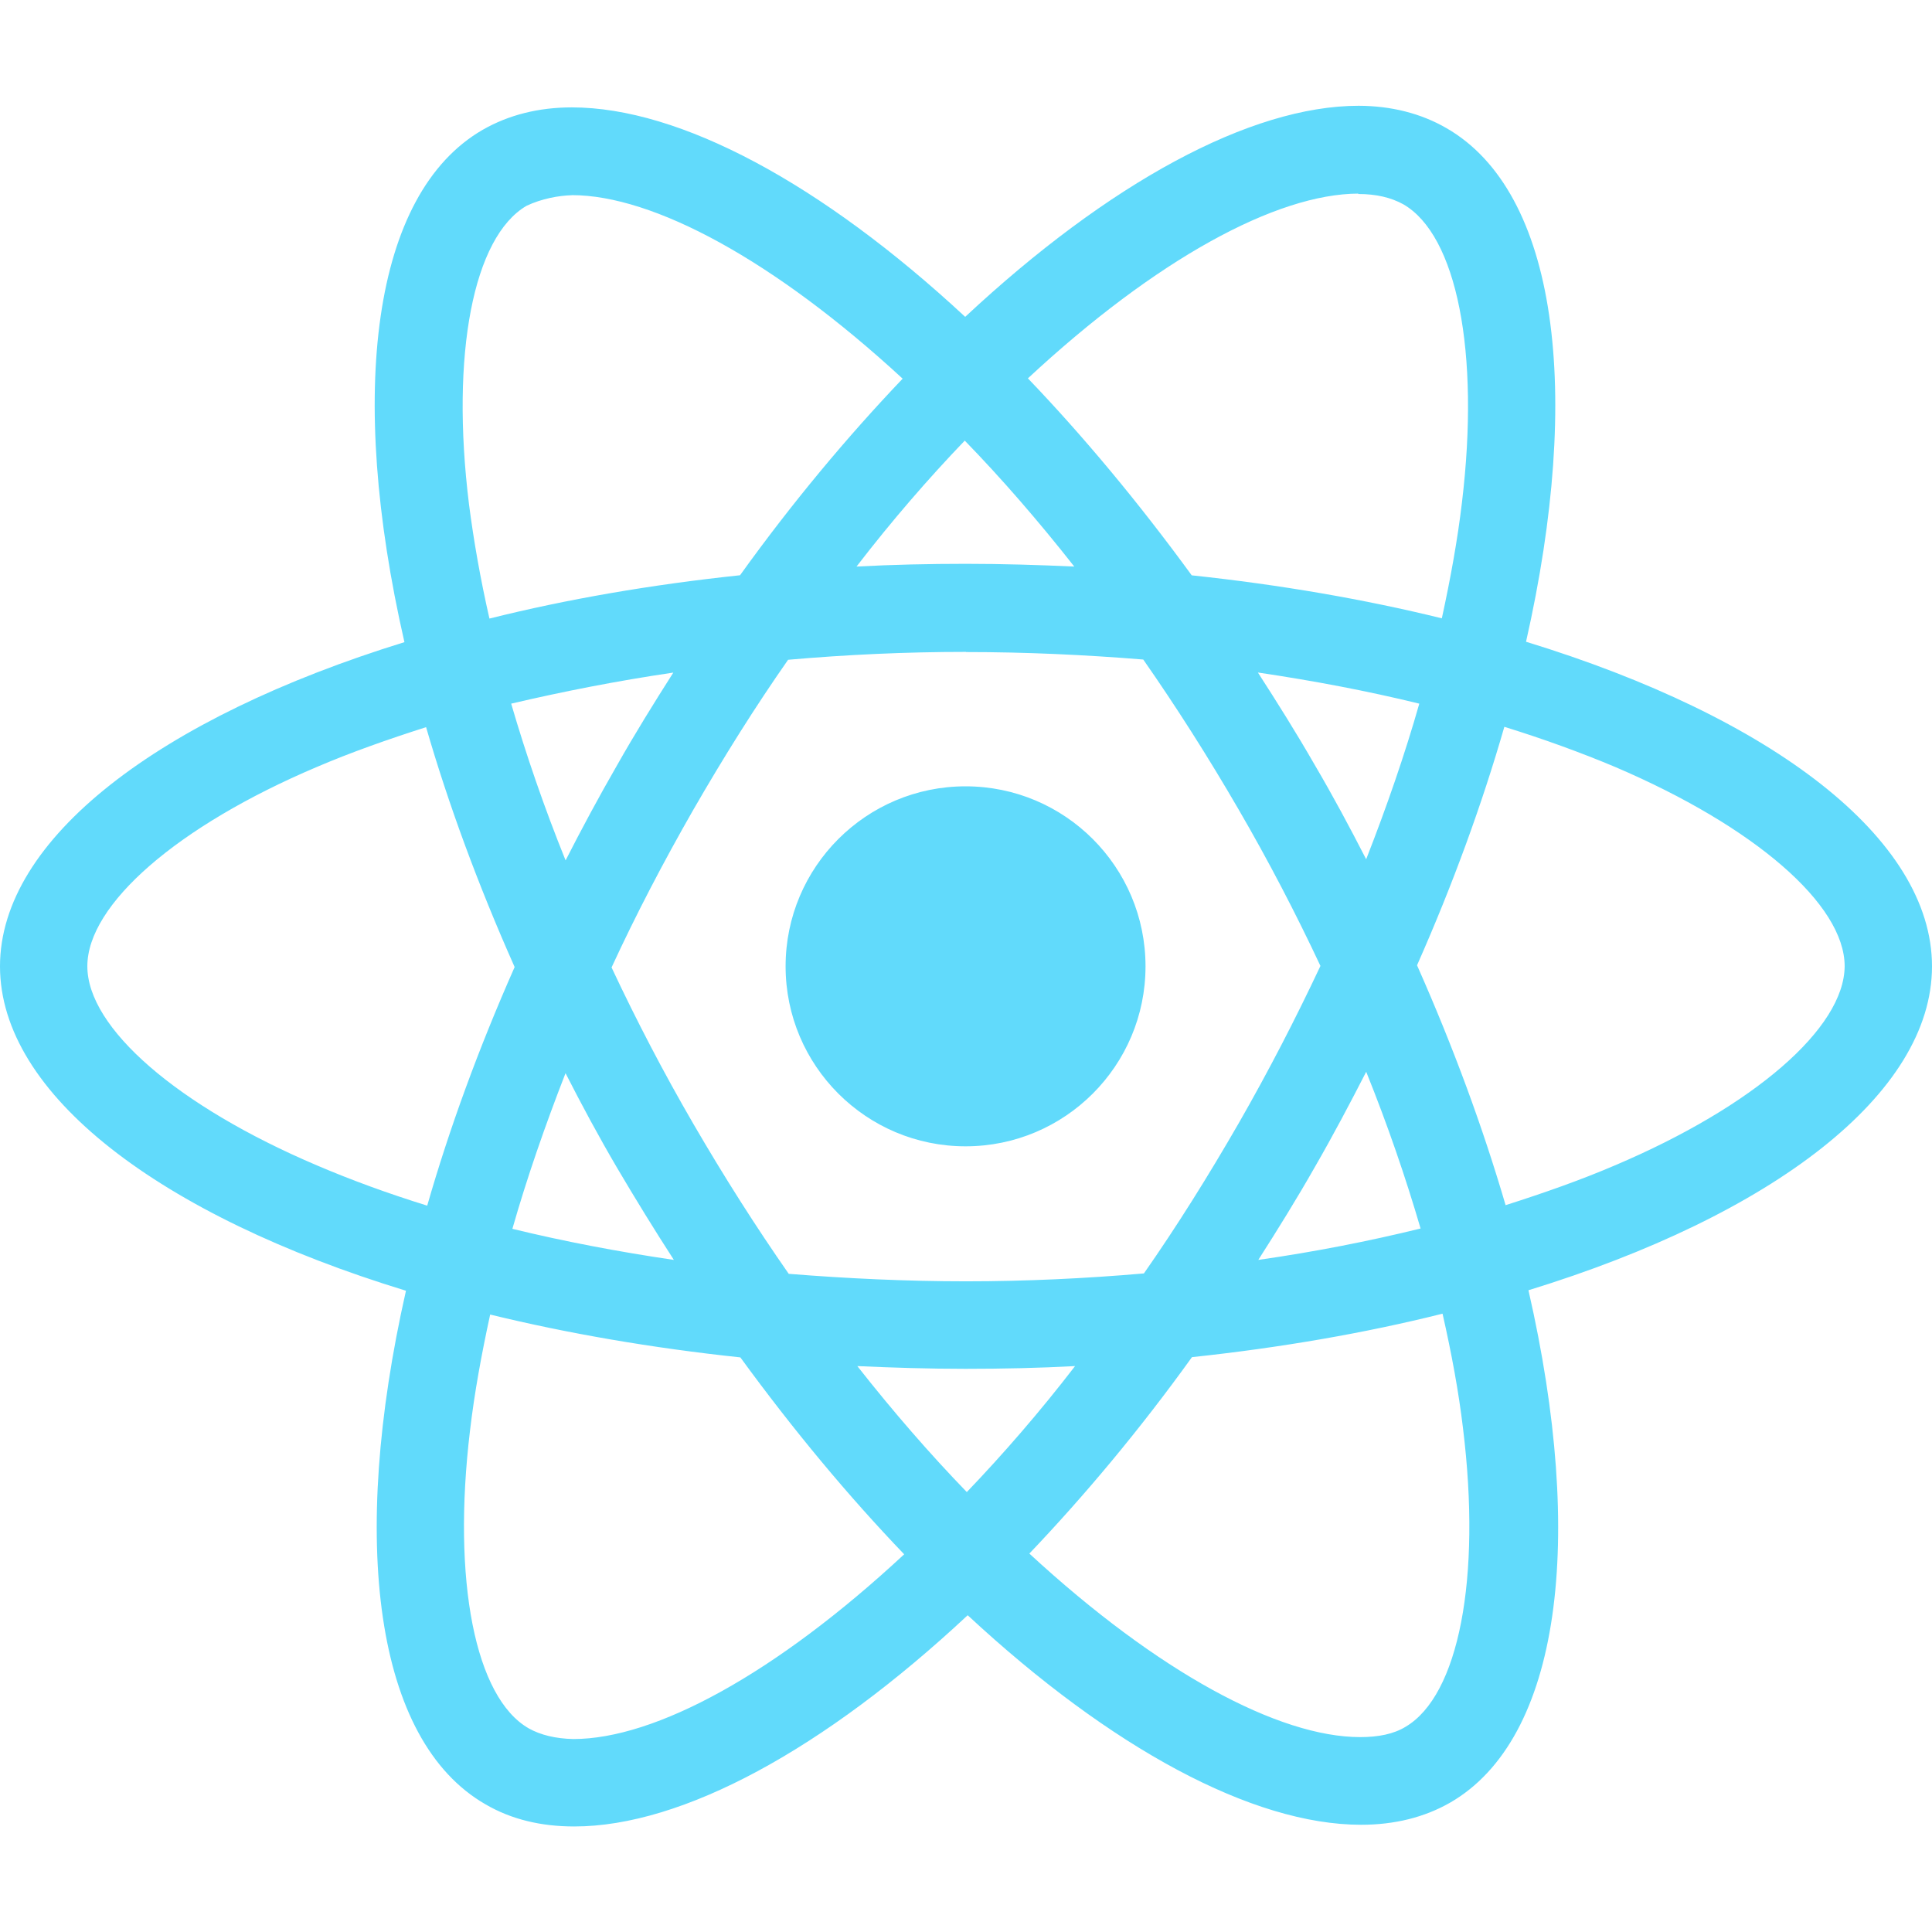
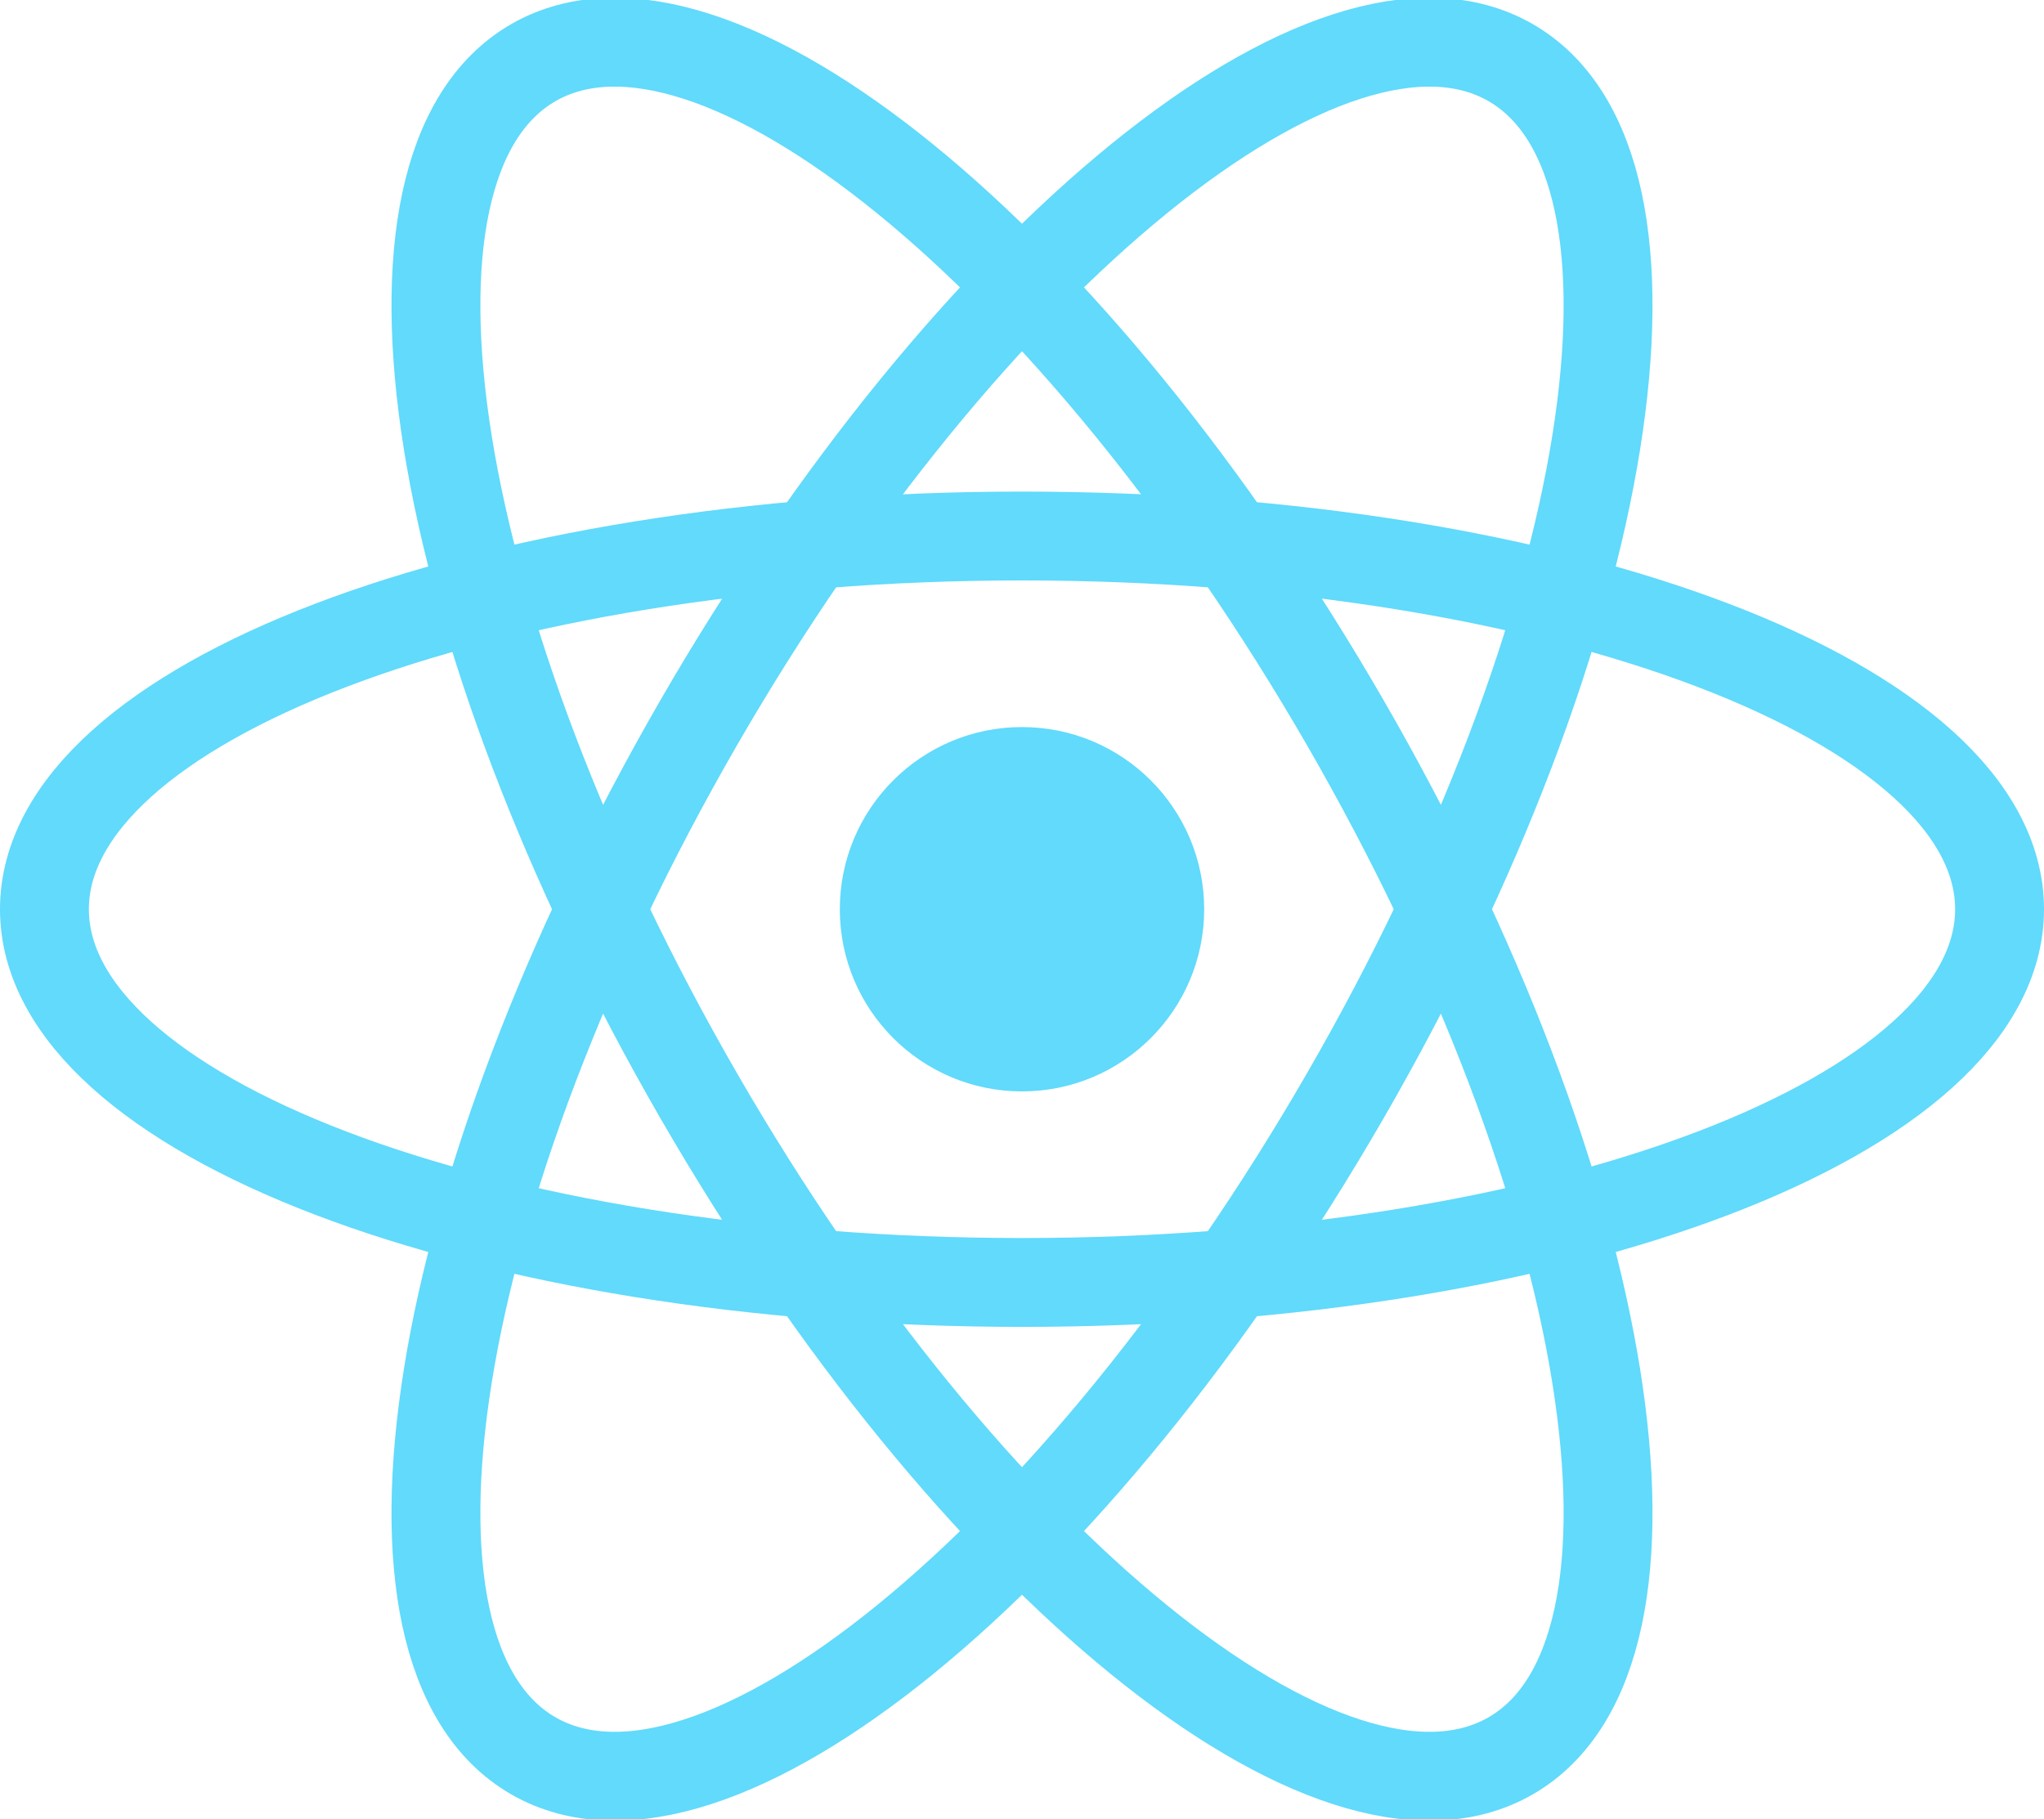
- <svg xmlns="http://www.w3.org/2000/svg" fill="#61DAFB" role="img" viewBox="0 0 24 24">
-   <path d="M14.23 12.004a2.236 2.236 0 0 1-2.235 2.236 2.236 2.236 0 0 1-2.236-2.236 2.236 2.236 0 0 1 2.235-2.236 2.236 2.236 0 0 1 2.236 2.236zm2.648-10.69c-1.346 0-3.107.96-4.888 2.622-1.78-1.653-3.542-2.602-4.887-2.602-.41 0-.783.093-1.106.278-1.375.793-1.683 3.264-.973 6.365C1.98 8.917 0 10.42 0 12.004c0 1.59 1.99 3.097 5.043 4.03-.704 3.113-.39 5.588.988 6.38.32.187.69.275 1.102.275 1.345 0 3.107-.96 4.888-2.624 1.78 1.654 3.542 2.603 4.887 2.603.41 0 .783-.09 1.106-.275 1.374-.792 1.683-3.263.973-6.365C22.02 15.096 24 13.59 24 12.004c0-1.59-1.99-3.097-5.043-4.032.704-3.11.39-5.587-.988-6.38-.318-.184-.688-.277-1.092-.278zm-.005 1.09v.006c.225 0 .406.044.558.127.666.382.955 1.835.73 3.704-.054.46-.142.945-.25 1.44-.96-.236-2.006-.417-3.107-.534-.66-.905-1.345-1.727-2.035-2.447 1.592-1.48 3.087-2.292 4.105-2.295zm-9.77.02c1.012 0 2.514.808 4.11 2.28-.686.72-1.37 1.537-2.02 2.442-1.107.117-2.154.298-3.113.538-.112-.49-.195-.964-.254-1.42-.23-1.868.054-3.32.714-3.707.19-.09.4-.127.563-.132zm4.882 3.05c.455.468.91.992 1.36 1.564-.44-.02-.89-.034-1.345-.034-.46 0-.915.01-1.36.034.44-.572.895-1.096 1.345-1.565zM12 8.1c.74 0 1.477.034 2.202.093.406.582.802 1.203 1.183 1.86.372.64.71 1.29 1.018 1.946-.308.655-.646 1.31-1.013 1.95-.38.66-.773 1.288-1.18 1.87-.728.063-1.466.098-2.21.098-.74 0-1.477-.035-2.202-.093-.406-.582-.802-1.204-1.183-1.86-.372-.64-.71-1.29-1.018-1.946.303-.657.646-1.313 1.013-1.954.38-.66.773-1.286 1.18-1.868.728-.064 1.466-.098 2.21-.098zm-3.635.254c-.24.377-.48.763-.704 1.16-.225.39-.435.782-.635 1.174-.265-.656-.49-1.31-.676-1.947.64-.15 1.315-.283 2.015-.386zm7.26 0c.695.103 1.365.23 2.006.387-.18.632-.405 1.282-.66 1.933-.2-.39-.41-.783-.64-1.174-.225-.392-.465-.774-.705-1.146zm3.063.675c.484.15.944.317 1.375.498 1.732.74 2.852 1.708 2.852 2.476-.005.768-1.125 1.74-2.857 2.475-.42.18-.88.342-1.355.493-.28-.958-.646-1.956-1.1-2.98.45-1.017.81-2.01 1.085-2.964zm-13.395.004c.278.96.645 1.957 1.1 2.98-.45 1.017-.812 2.01-1.086 2.964-.484-.15-.944-.318-1.37-.5-1.732-.737-2.852-1.706-2.852-2.474 0-.768 1.12-1.742 2.852-2.476.42-.18.88-.342 1.356-.494zm11.678 4.28c.265.657.49 1.312.676 1.948-.64.157-1.316.29-2.016.39.24-.375.48-.762.705-1.158.225-.39.435-.788.636-1.18zm-9.945.02c.2.392.41.783.64 1.175.23.39.465.772.705 1.143-.695-.102-1.365-.23-2.006-.386.18-.63.406-1.282.66-1.933zM17.92 16.32c.112.493.2.968.254 1.423.23 1.868-.054 3.32-.714 3.708-.147.09-.338.128-.563.128-1.012 0-2.514-.807-4.11-2.28.686-.72 1.37-1.536 2.02-2.44 1.107-.118 2.154-.3 3.113-.54zm-11.83.01c.96.234 2.006.415 3.107.532.66.905 1.345 1.727 2.035 2.446-1.595 1.483-3.092 2.295-4.11 2.295-.22-.005-.406-.05-.553-.132-.666-.38-.955-1.834-.73-3.703.054-.46.142-.944.25-1.438zm4.56.64c.44.02.89.034 1.345.034.46 0 .915-.01 1.36-.034-.44.572-.895 1.095-1.345 1.565-.455-.47-.91-.993-1.36-1.565z" />
+ <svg xmlns="http://www.w3.org/2000/svg" viewBox="-11.5 -10.232 23 20.463">
+   <circle cx="0" cy="0" r="2.05" fill="#61dafb" />
+   <g stroke="#61dafb" stroke-width="1" fill="none">
+     <ellipse rx="11" ry="4.2" />
+     <ellipse rx="11" ry="4.2" transform="rotate(60)" />
+     <ellipse rx="11" ry="4.2" transform="rotate(120)" />
+   </g>
</svg>
